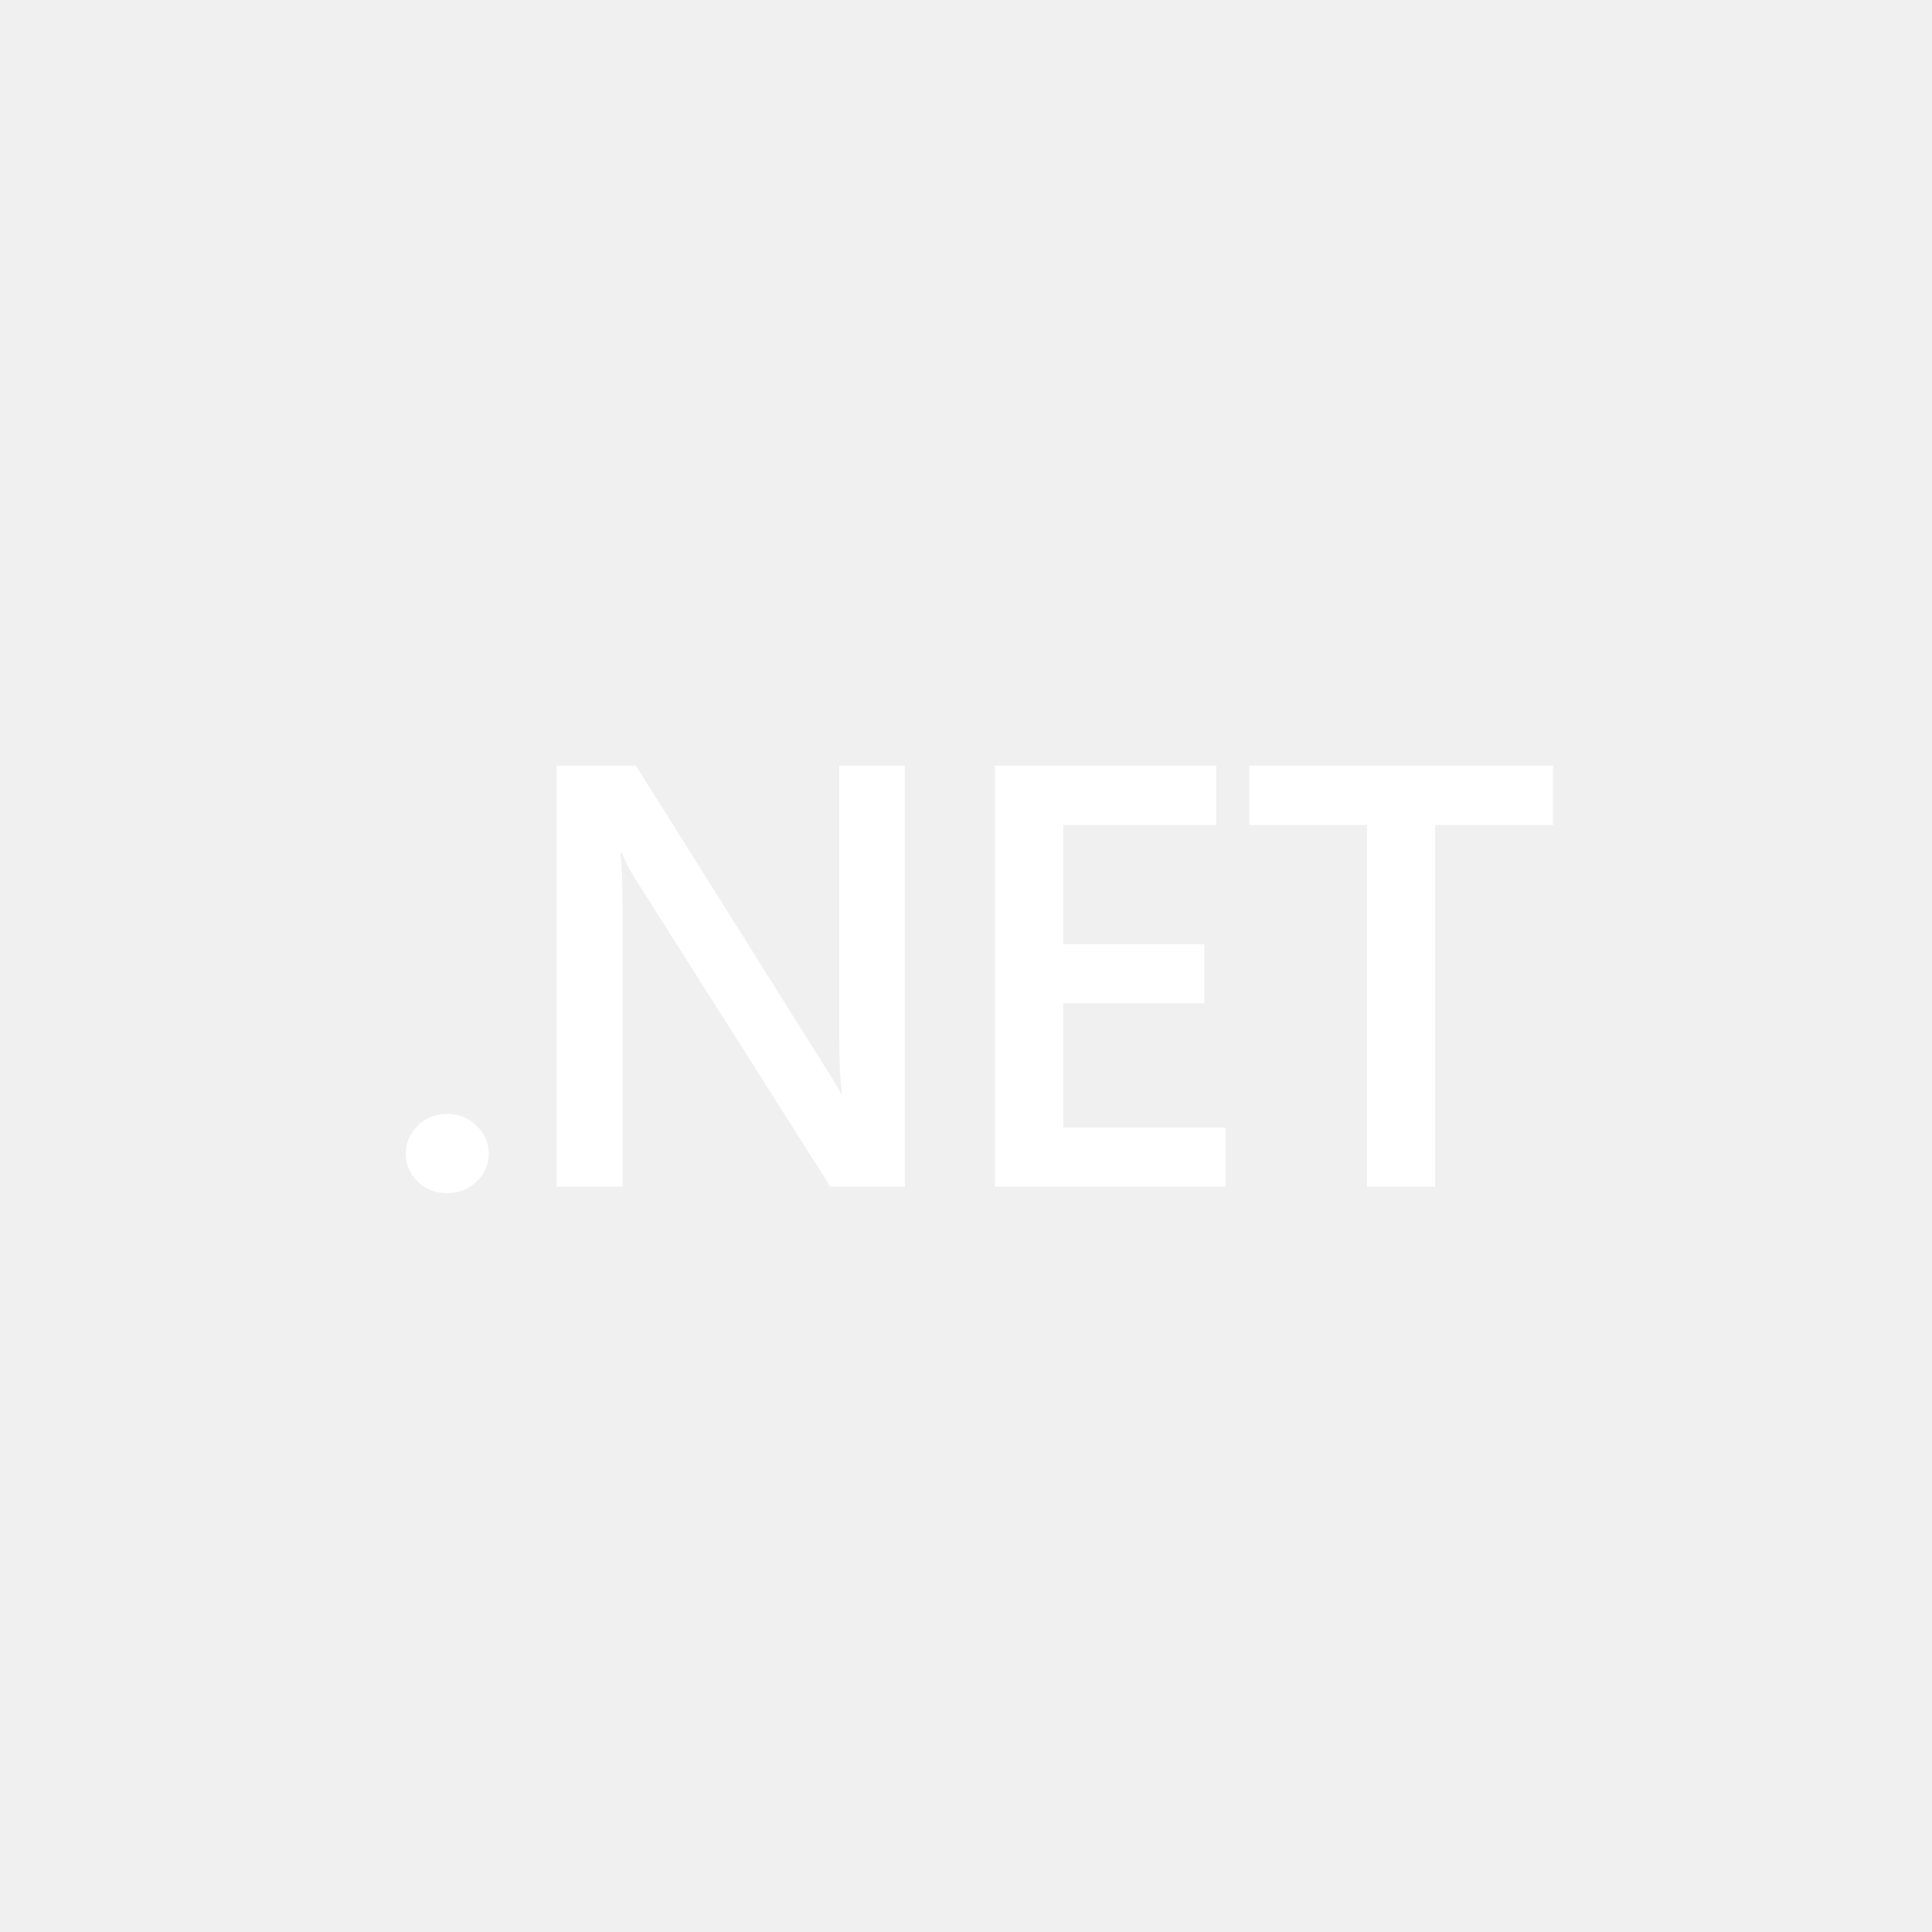
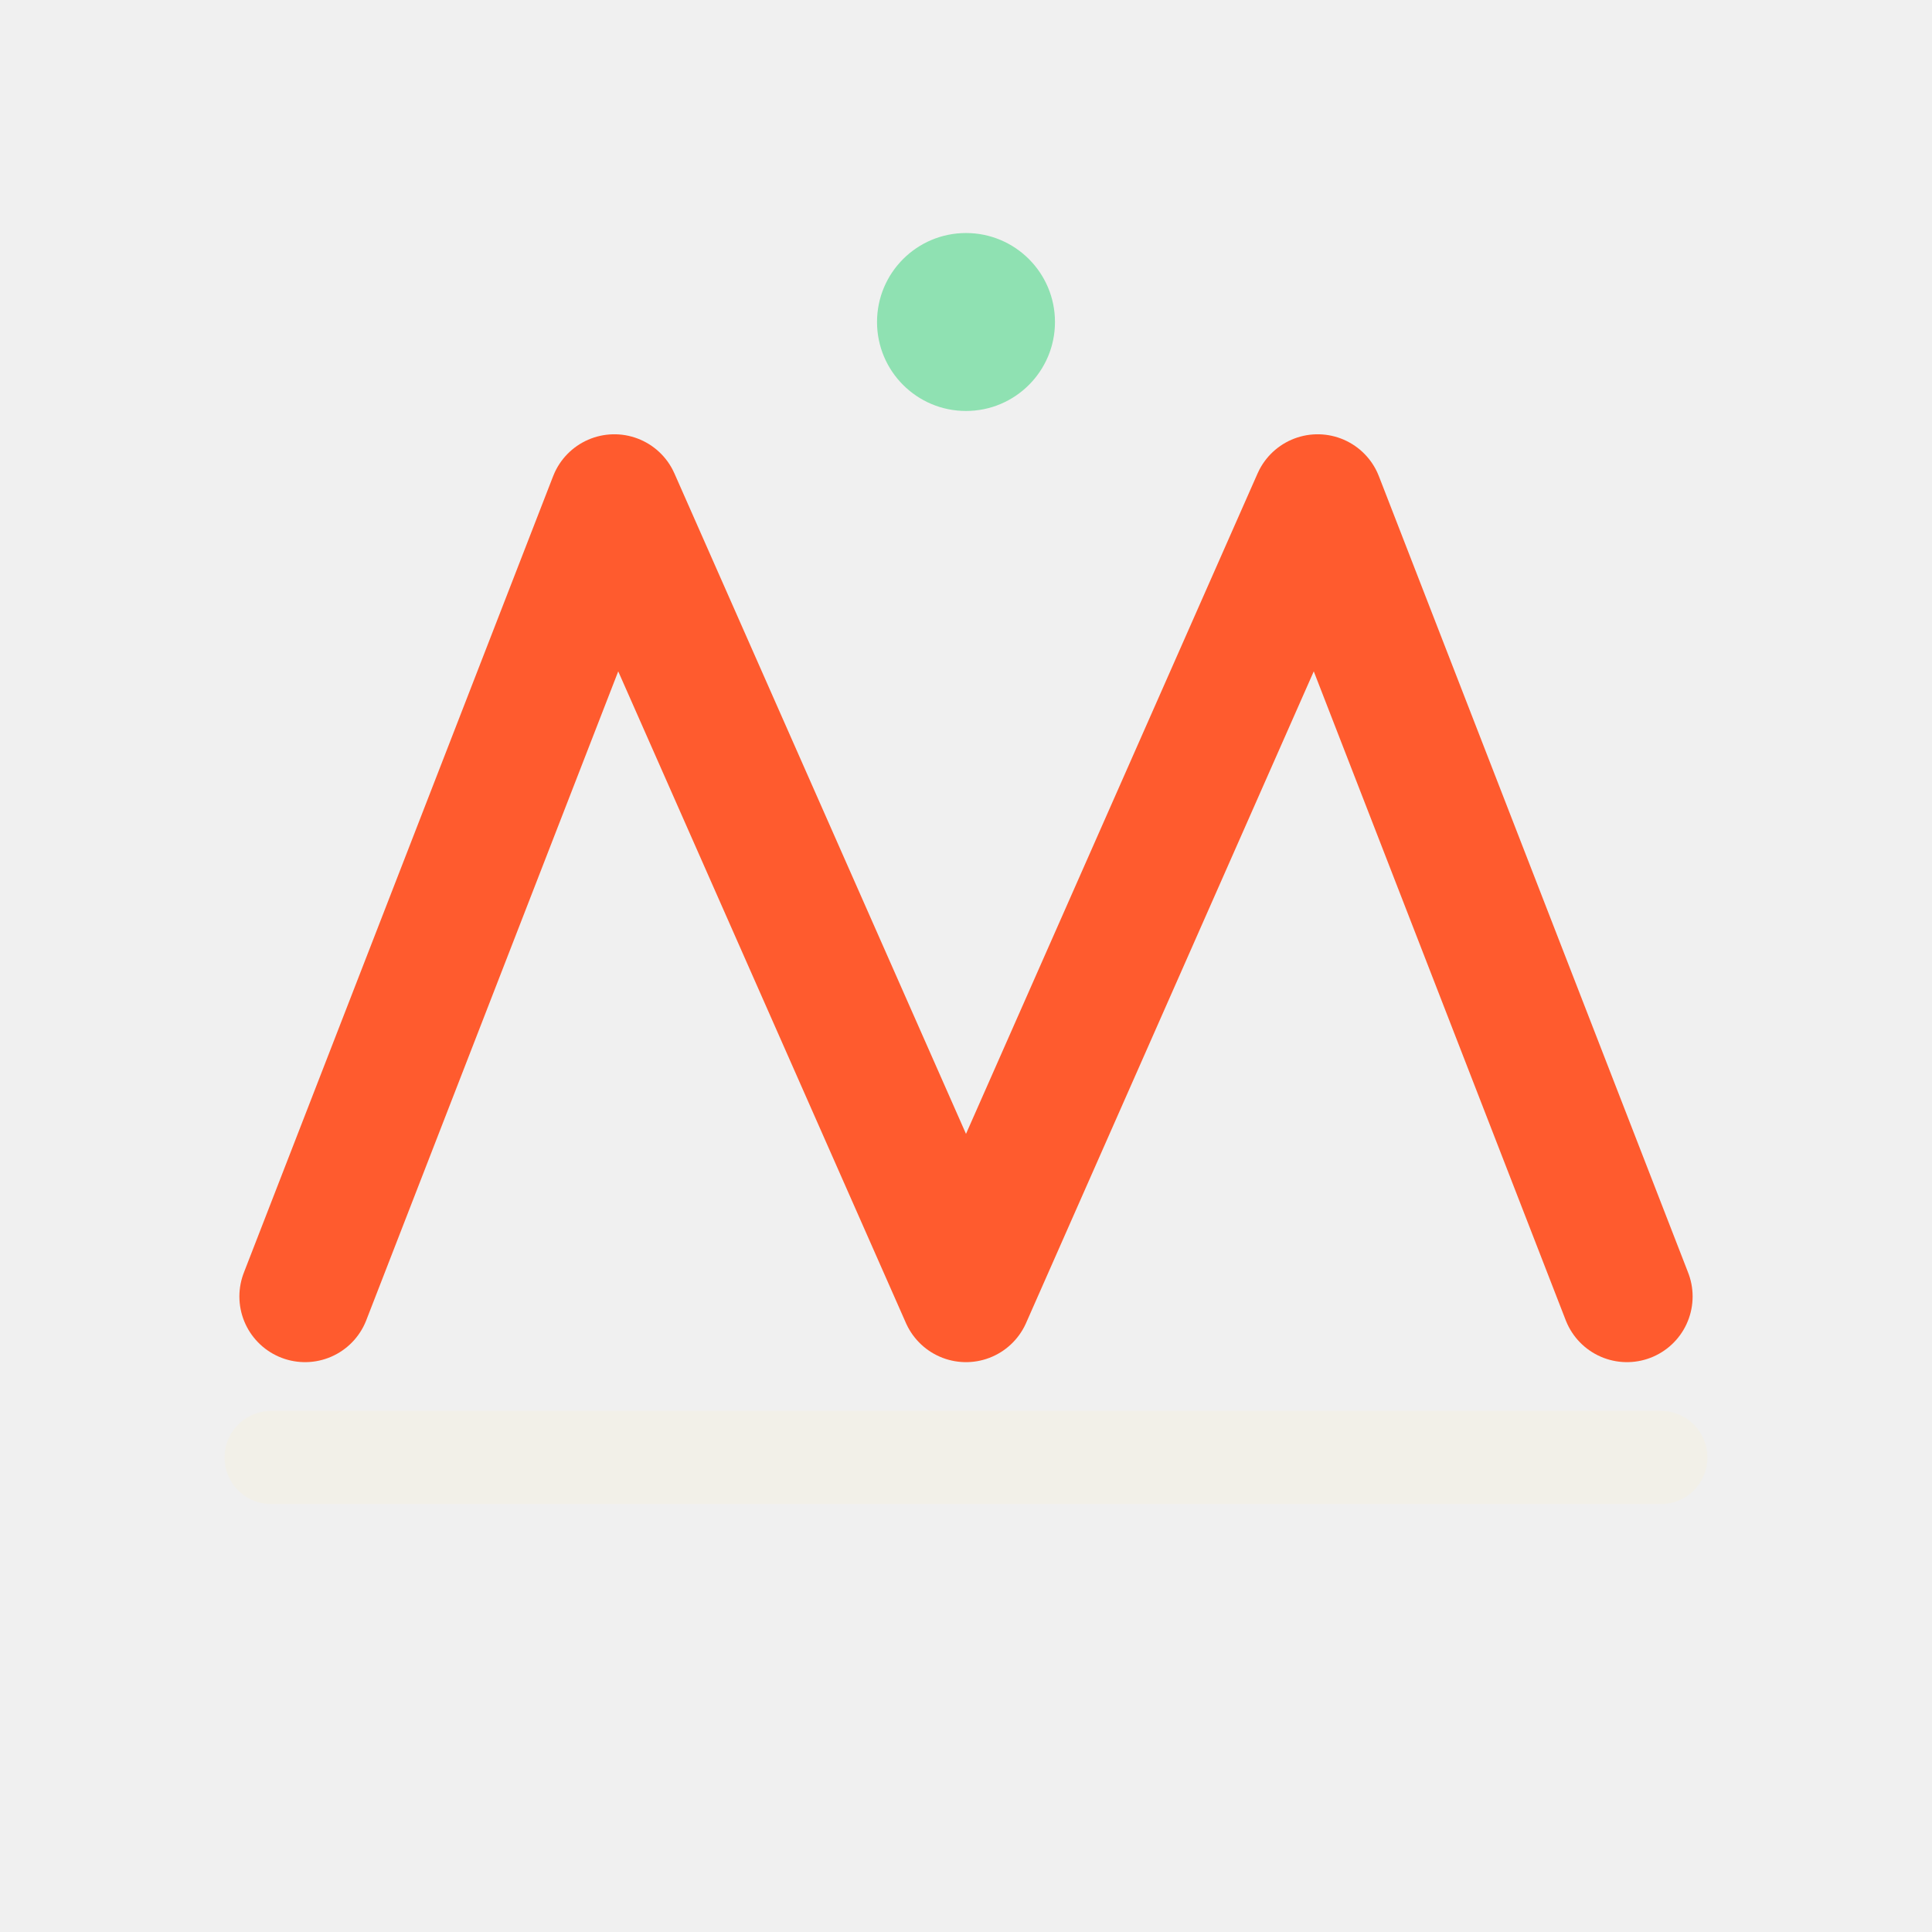
- <svg xmlns="http://www.w3.org/2000/svg" width="456" height="456" viewBox="0 0 456 456" version="1.1" xml:space="preserve" style="fill-rule:evenodd;clip-rule:evenodd;stroke-linejoin:round;stroke-miterlimit:2;">
-   <path d="m 105.5,281.609 c -2.703,0 -5.001,-0.9 -6.893,-2.702 -1.892,-1.848 -2.838,-4.042 -2.838,-6.582 0,-2.587 0.946,-4.804 2.838,-6.652 1.892,-1.848 4.19,-2.772 6.893,-2.772 2.748,0 5.068,0.924 6.96,2.772 1.937,1.848 2.906,4.064 2.906,6.652 0,2.54 -0.968,4.734 -2.906,6.582 -1.892,1.802 -4.212,2.702 -6.96,2.702 z" style="fill:#ffffff;fill-rule:nonzero;stroke-width:0.838" />
-   <path d="M 213.561,280.084 H 195.99 L 149.7,207.054 c -1.171,-1.848 -2.14,-3.765 -2.906,-5.751 h -0.406 c 0.361,2.125 0.541,6.675 0.541,13.65 v 65.132 h -15.543 v -99.36 h 18.719 l 44.737,71.298 c 1.892,2.957 3.109,4.989 3.649,6.098 h 0.27 c -0.45,-2.632 -0.676,-7.09 -0.676,-13.373 v -64.023 h 15.476 z" style="fill:#ffffff;fill-rule:nonzero;stroke-width:0.838" />
-   <path d="m 289.251,280.084 h -54.401 v -99.36 h 52.238 v 13.997 h -36.154 v 28.131 h 33.316 v 13.927 h -33.316 v 29.378 h 38.316 z" style="fill:#ffffff;fill-rule:nonzero;stroke-width:0.838" />
-   <path d="M 366.565,194.721 H 338.722 v 85.363 h -16.084 v -85.363 h -27.775 v -13.997 h 71.701 z" style="fill:#ffffff;fill-rule:nonzero;stroke-width:0.838" />
+ <svg xmlns="http://www.w3.org/2000/svg" viewBox="0 0 456 456">
+   <path d="M72 306 145 118l83 188 83-188 73 188" fill="none" stroke="#FF5B2E" stroke-width="31" stroke-linecap="round" stroke-linejoin="round" />
+   <path d="M64 344h328" fill="none" stroke="#F2F0E8" stroke-width="22" stroke-linecap="round" />
+   <circle cx="228" cy="76" r="21" fill="#8FE1B2" />
</svg>
